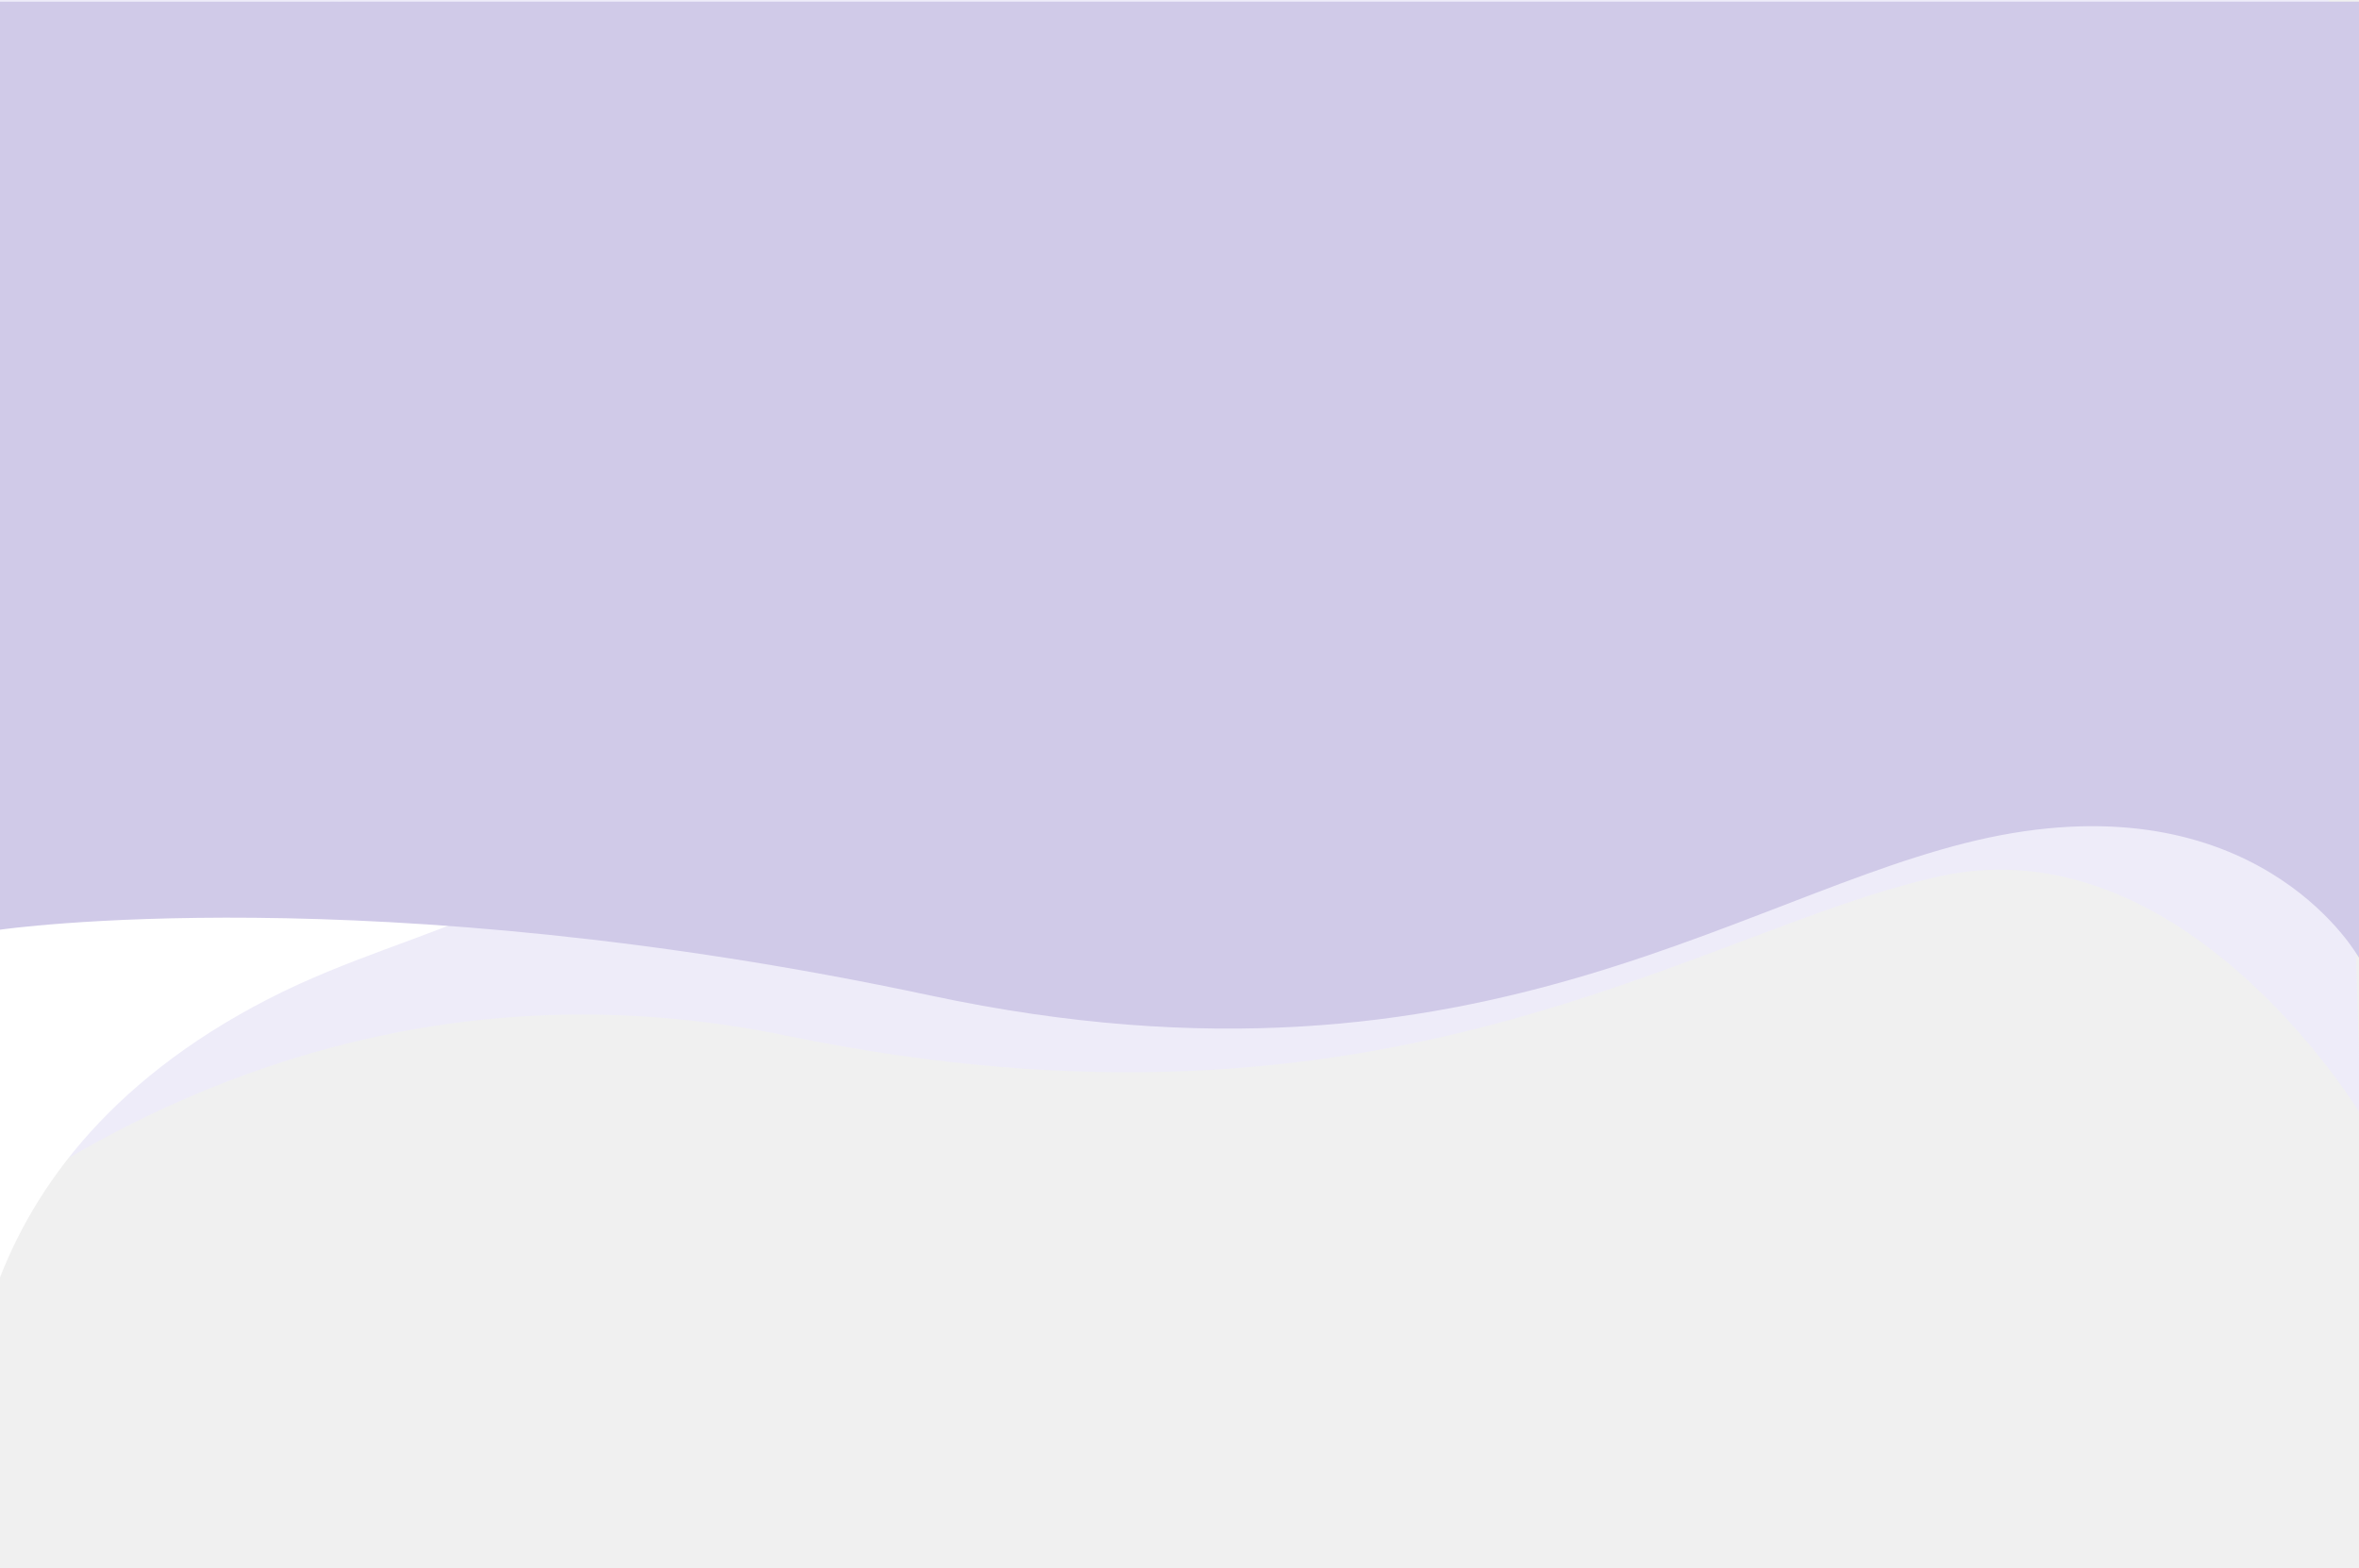
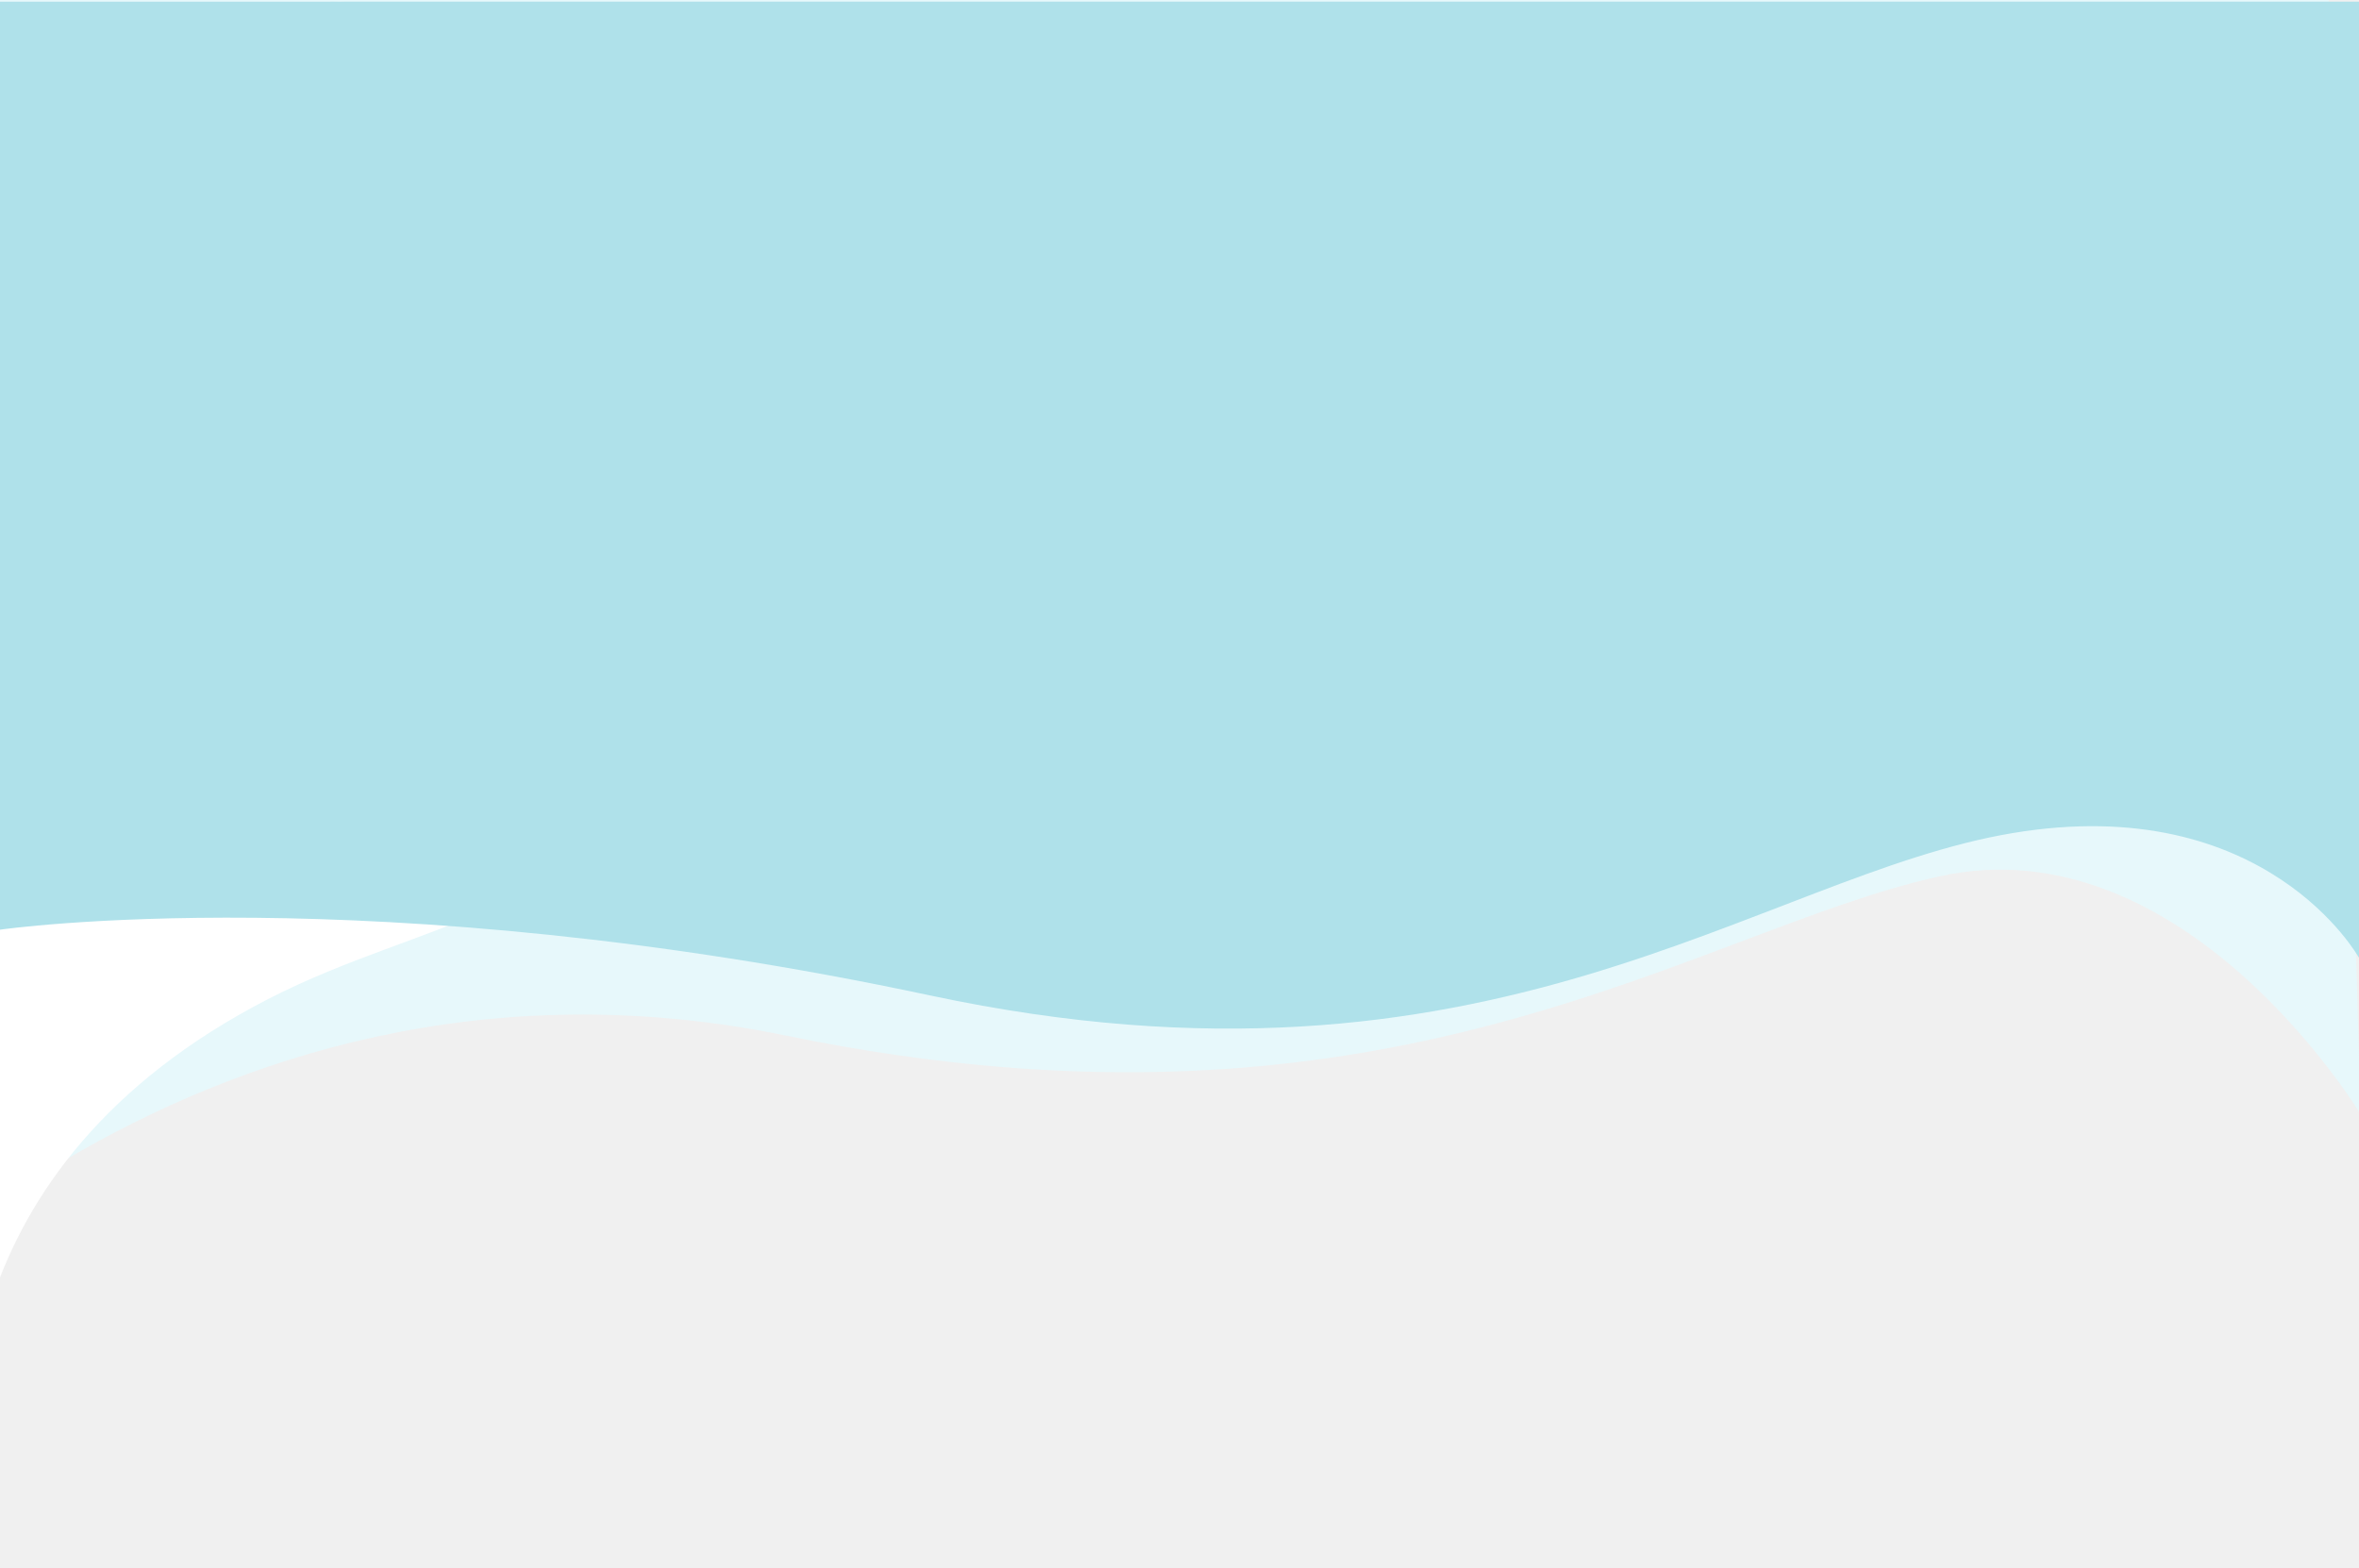
<svg xmlns="http://www.w3.org/2000/svg" width="1440" height="957" viewBox="0 0 1440 957" fill="none">
-   <path d="M-133 0H1421.51L1441 680.327C1441 680.327 1333.53 501.802 1183.58 535.094C1033.63 568.387 849.362 708.368 480.166 632.326C110.971 556.284 -123.503 841 -123.503 841L-133 0Z" fill="#EEECF9" />
+   <path d="M-133 0H1421.51L1441 680.327C1441 680.327 1333.53 501.802 1183.58 535.094C1033.63 568.387 849.362 708.368 480.166 632.326C110.971 556.284 -123.503 841 -123.503 841L-133 0Z" fill="#E7F8FB" />
  <path d="M202.378 1.09C205.591 0.967 208.653 0.973 211.525 1.09H202.378C158.051 2.777 85.05 28.864 87.987 125.586C91.925 255.252 408.621 319 377.902 463.142C357.292 559.848 259.904 560.421 163.569 610C64.319 661.08 16.466 729.674 -4.544 792.511V957C-14.065 945.107 -31.657 873.604 -4.544 792.511V1.09H202.378Z" fill="white" />
-   <path d="M0 1H1440V584.773C1440 584.773 1383.5 482.691 1228.5 508.628C1073.5 534.565 910 680.768 568 607.796C226 534.825 0 567.603 0 567.603V1Z" fill="#D0CAE8" />
+   <path d="M0 1H1440V584.773C1440 584.773 1383.5 482.691 1228.5 508.628C1073.5 534.565 910 680.768 568 607.796C226 534.825 0 567.603 0 567.603V1Z" fill="#AFE1EA" />
</svg>
